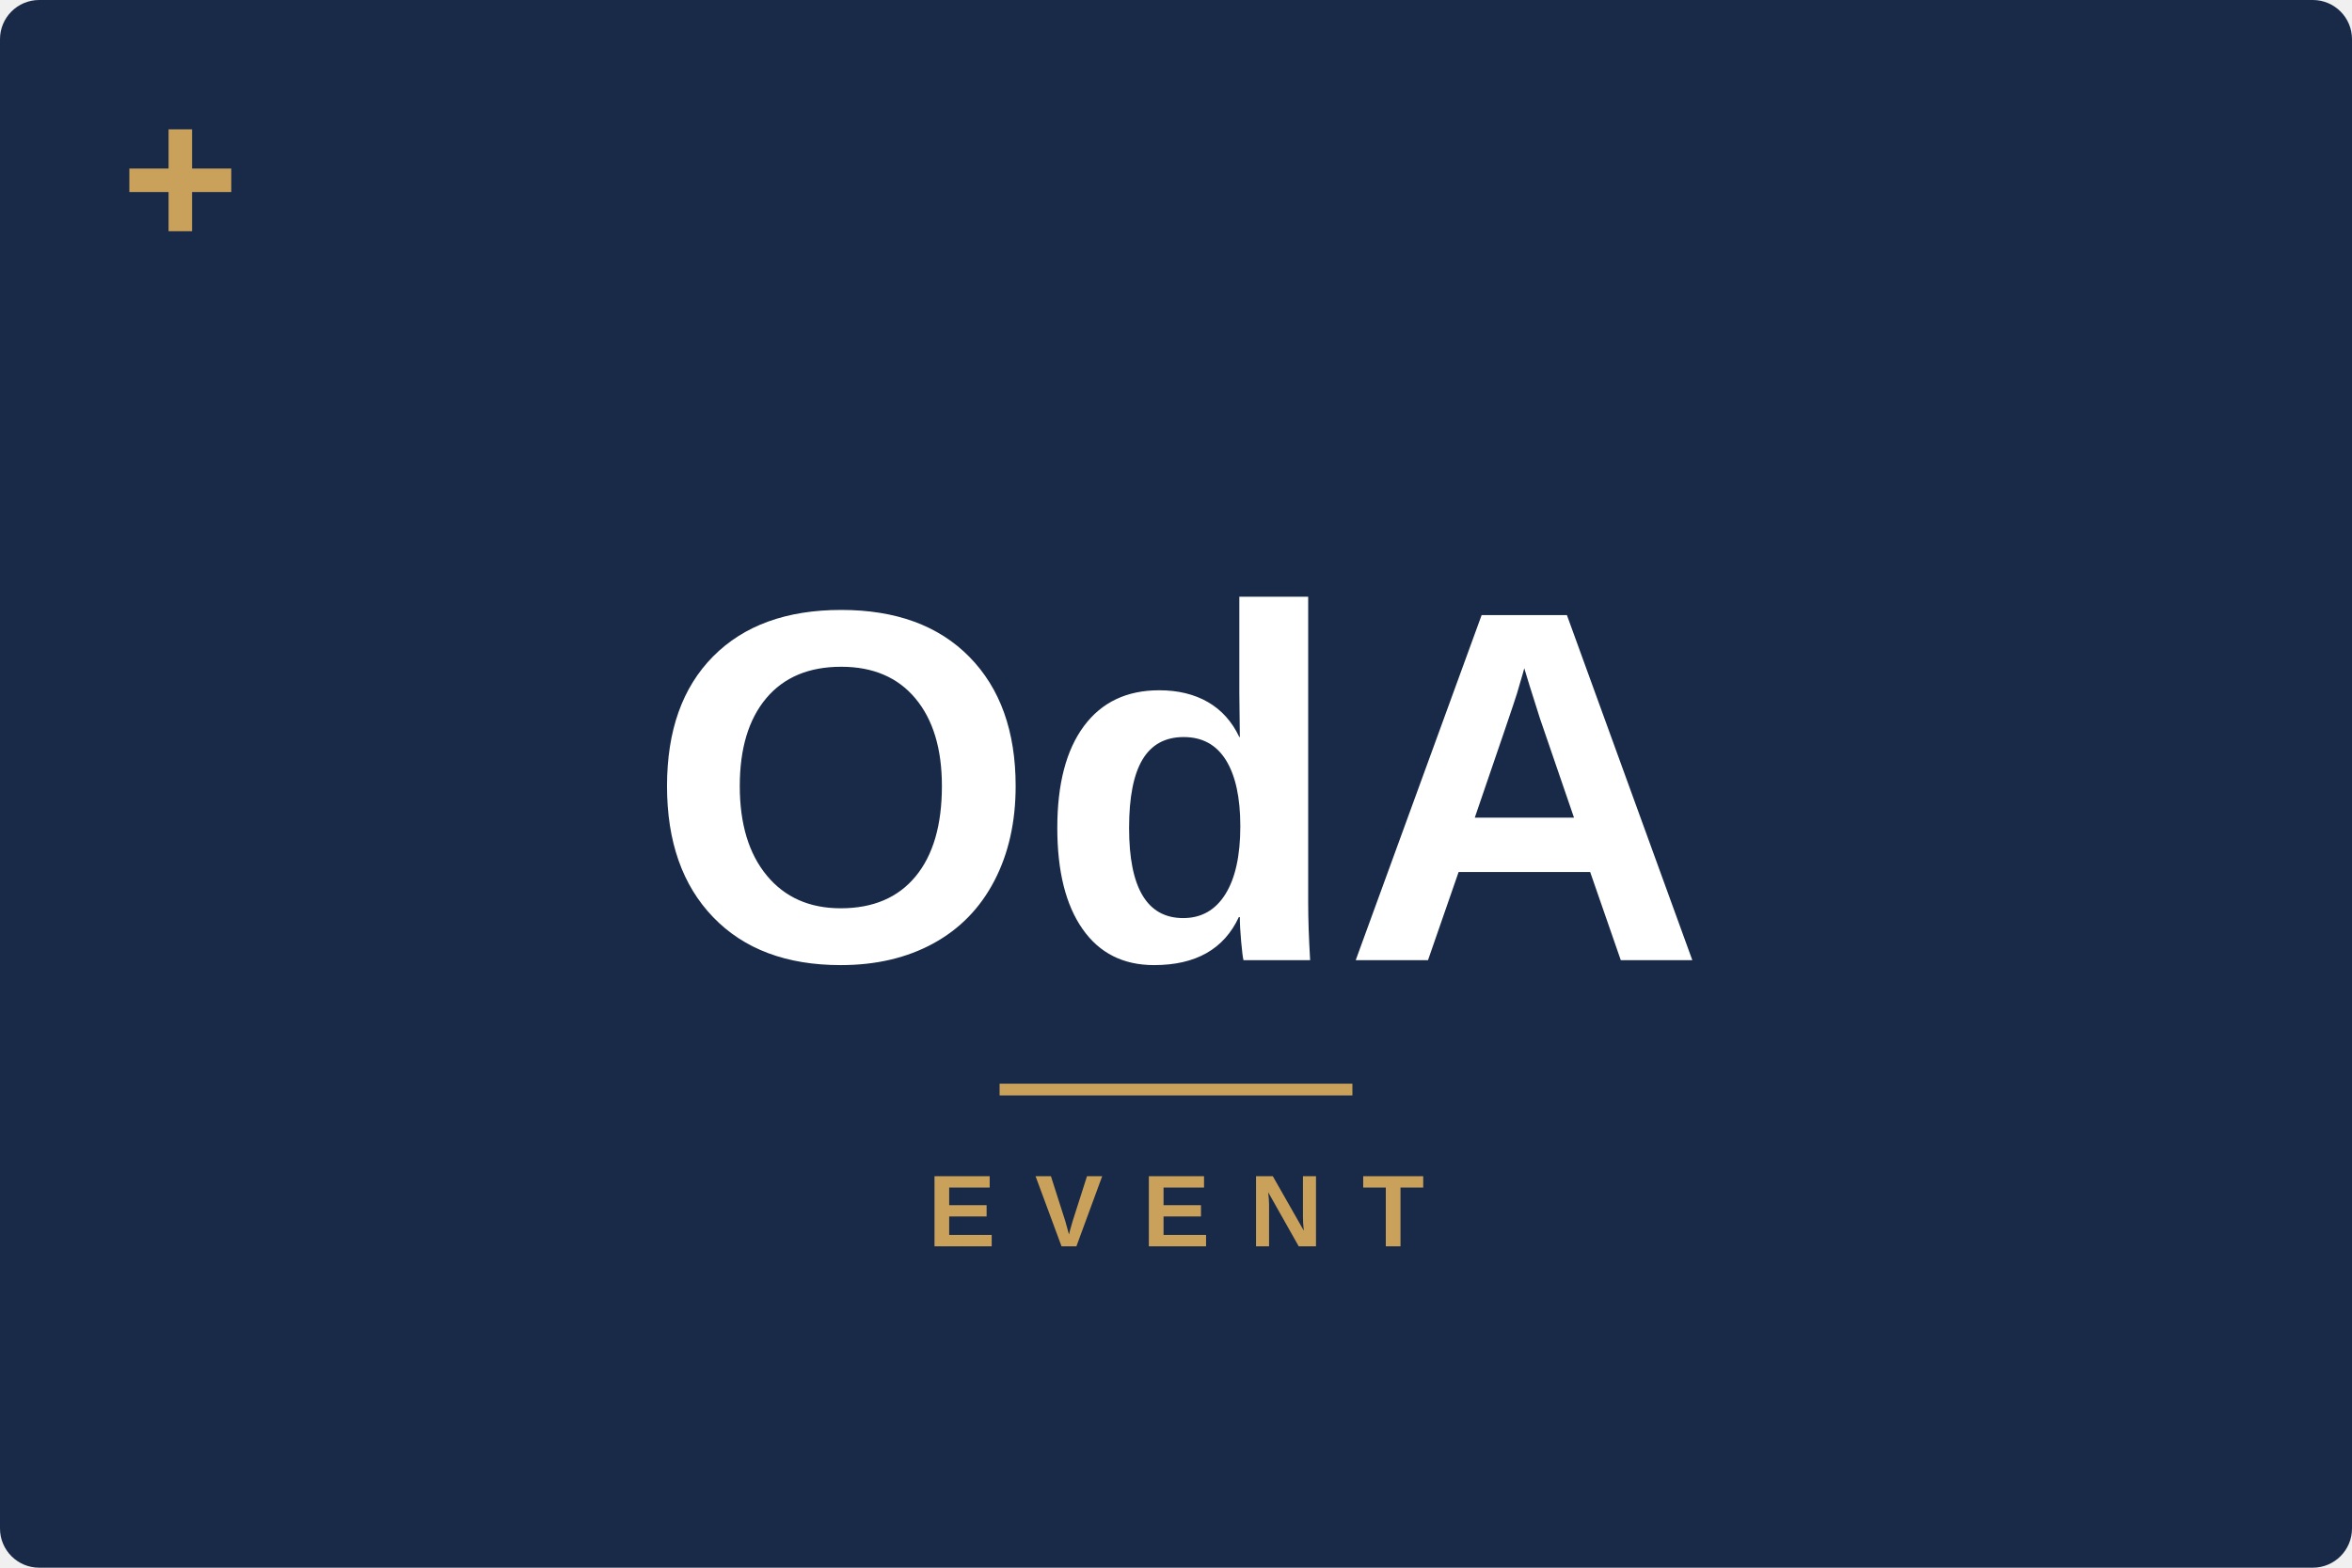
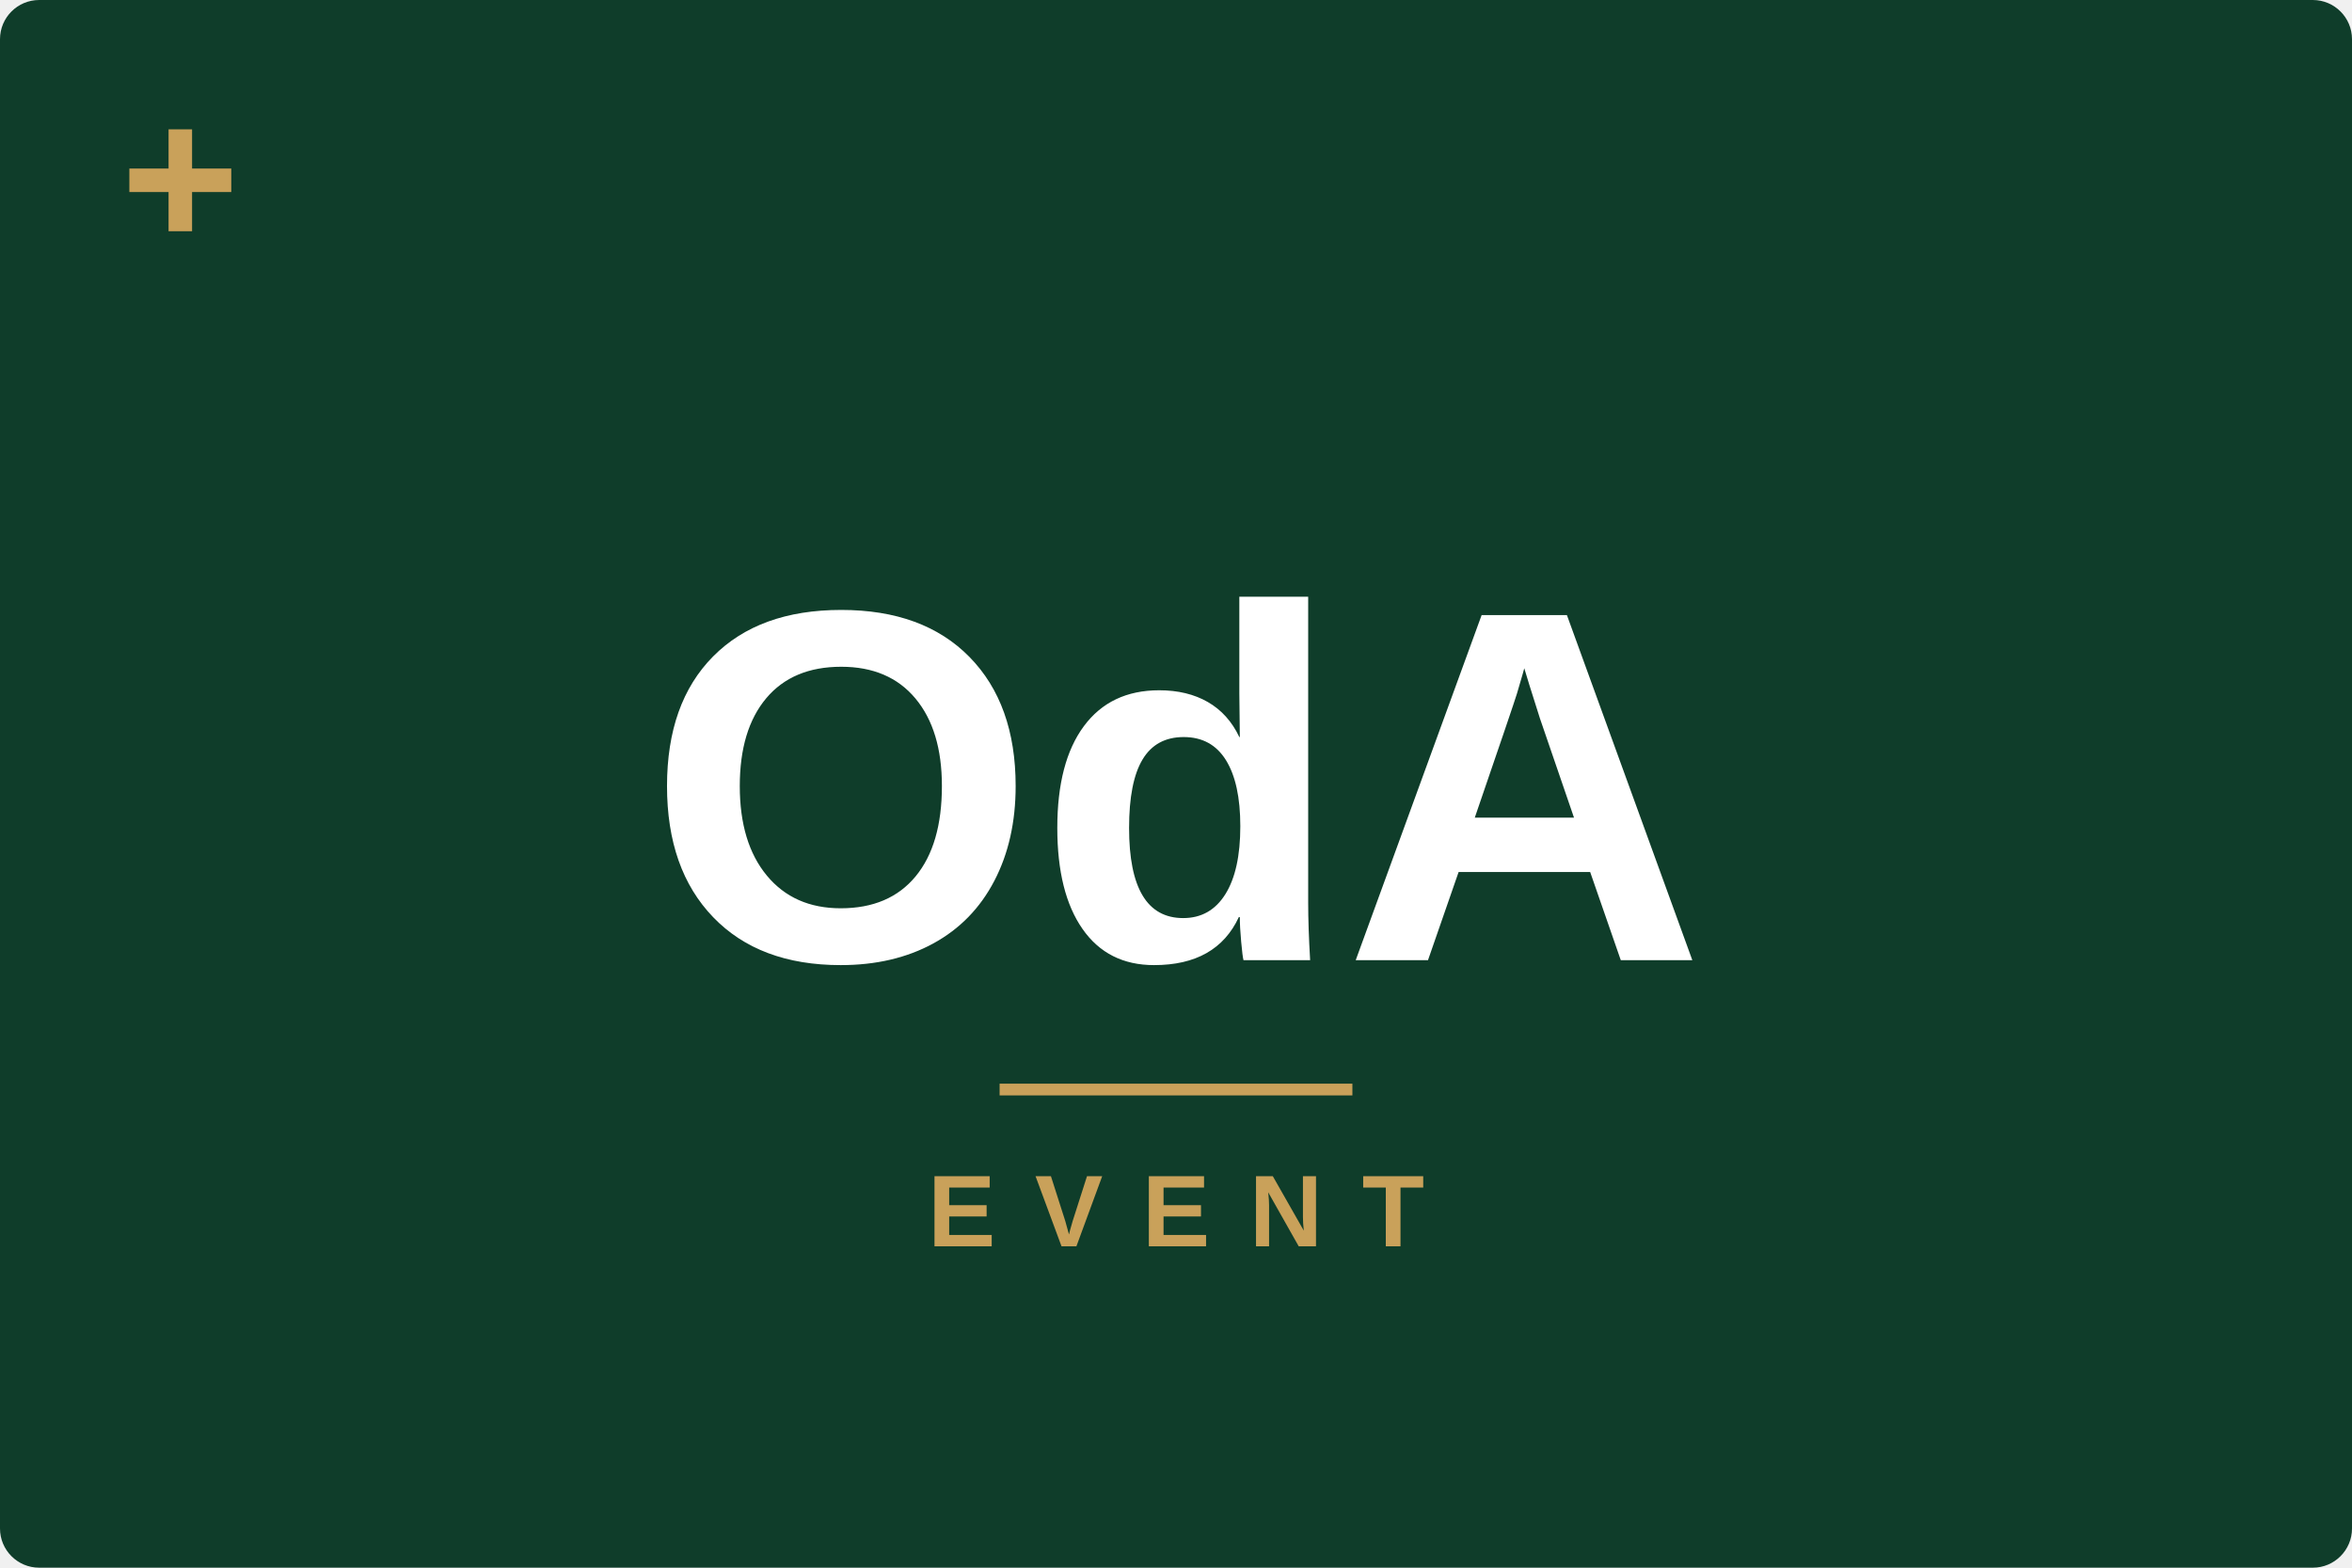
<svg xmlns="http://www.w3.org/2000/svg" viewBox="0 0 600 400">
-   <rect x="0" y="0" width="600" height="400" rx="10" fill="#182A47" />
+   <rect x="0" y="0" width="600" height="400" rx="10" fill="#0F3D2A" />
  <g transform="translate(46,46)">
    <rect x="-3" y="-13" width="6" height="26" fill="#C9A15A" />
    <rect x="-13" y="-3" width="26" height="6" fill="#C9A15A" />
  </g>
  <text x="300" y="245" text-anchor="middle" font-family="Arial, Helvetica, sans-serif" font-weight="800" font-size="128" fill="#FFFFFF">OdA</text>
  <line x1="255" y1="278" x2="345" y2="278" stroke="#C9A15A" stroke-width="3" />
  <text x="300" y="318" text-anchor="middle" font-family="Arial, Helvetica, sans-serif" font-weight="700" font-size="26" letter-spacing="10" fill="#C9A15A">EVENT</text>
</svg>
